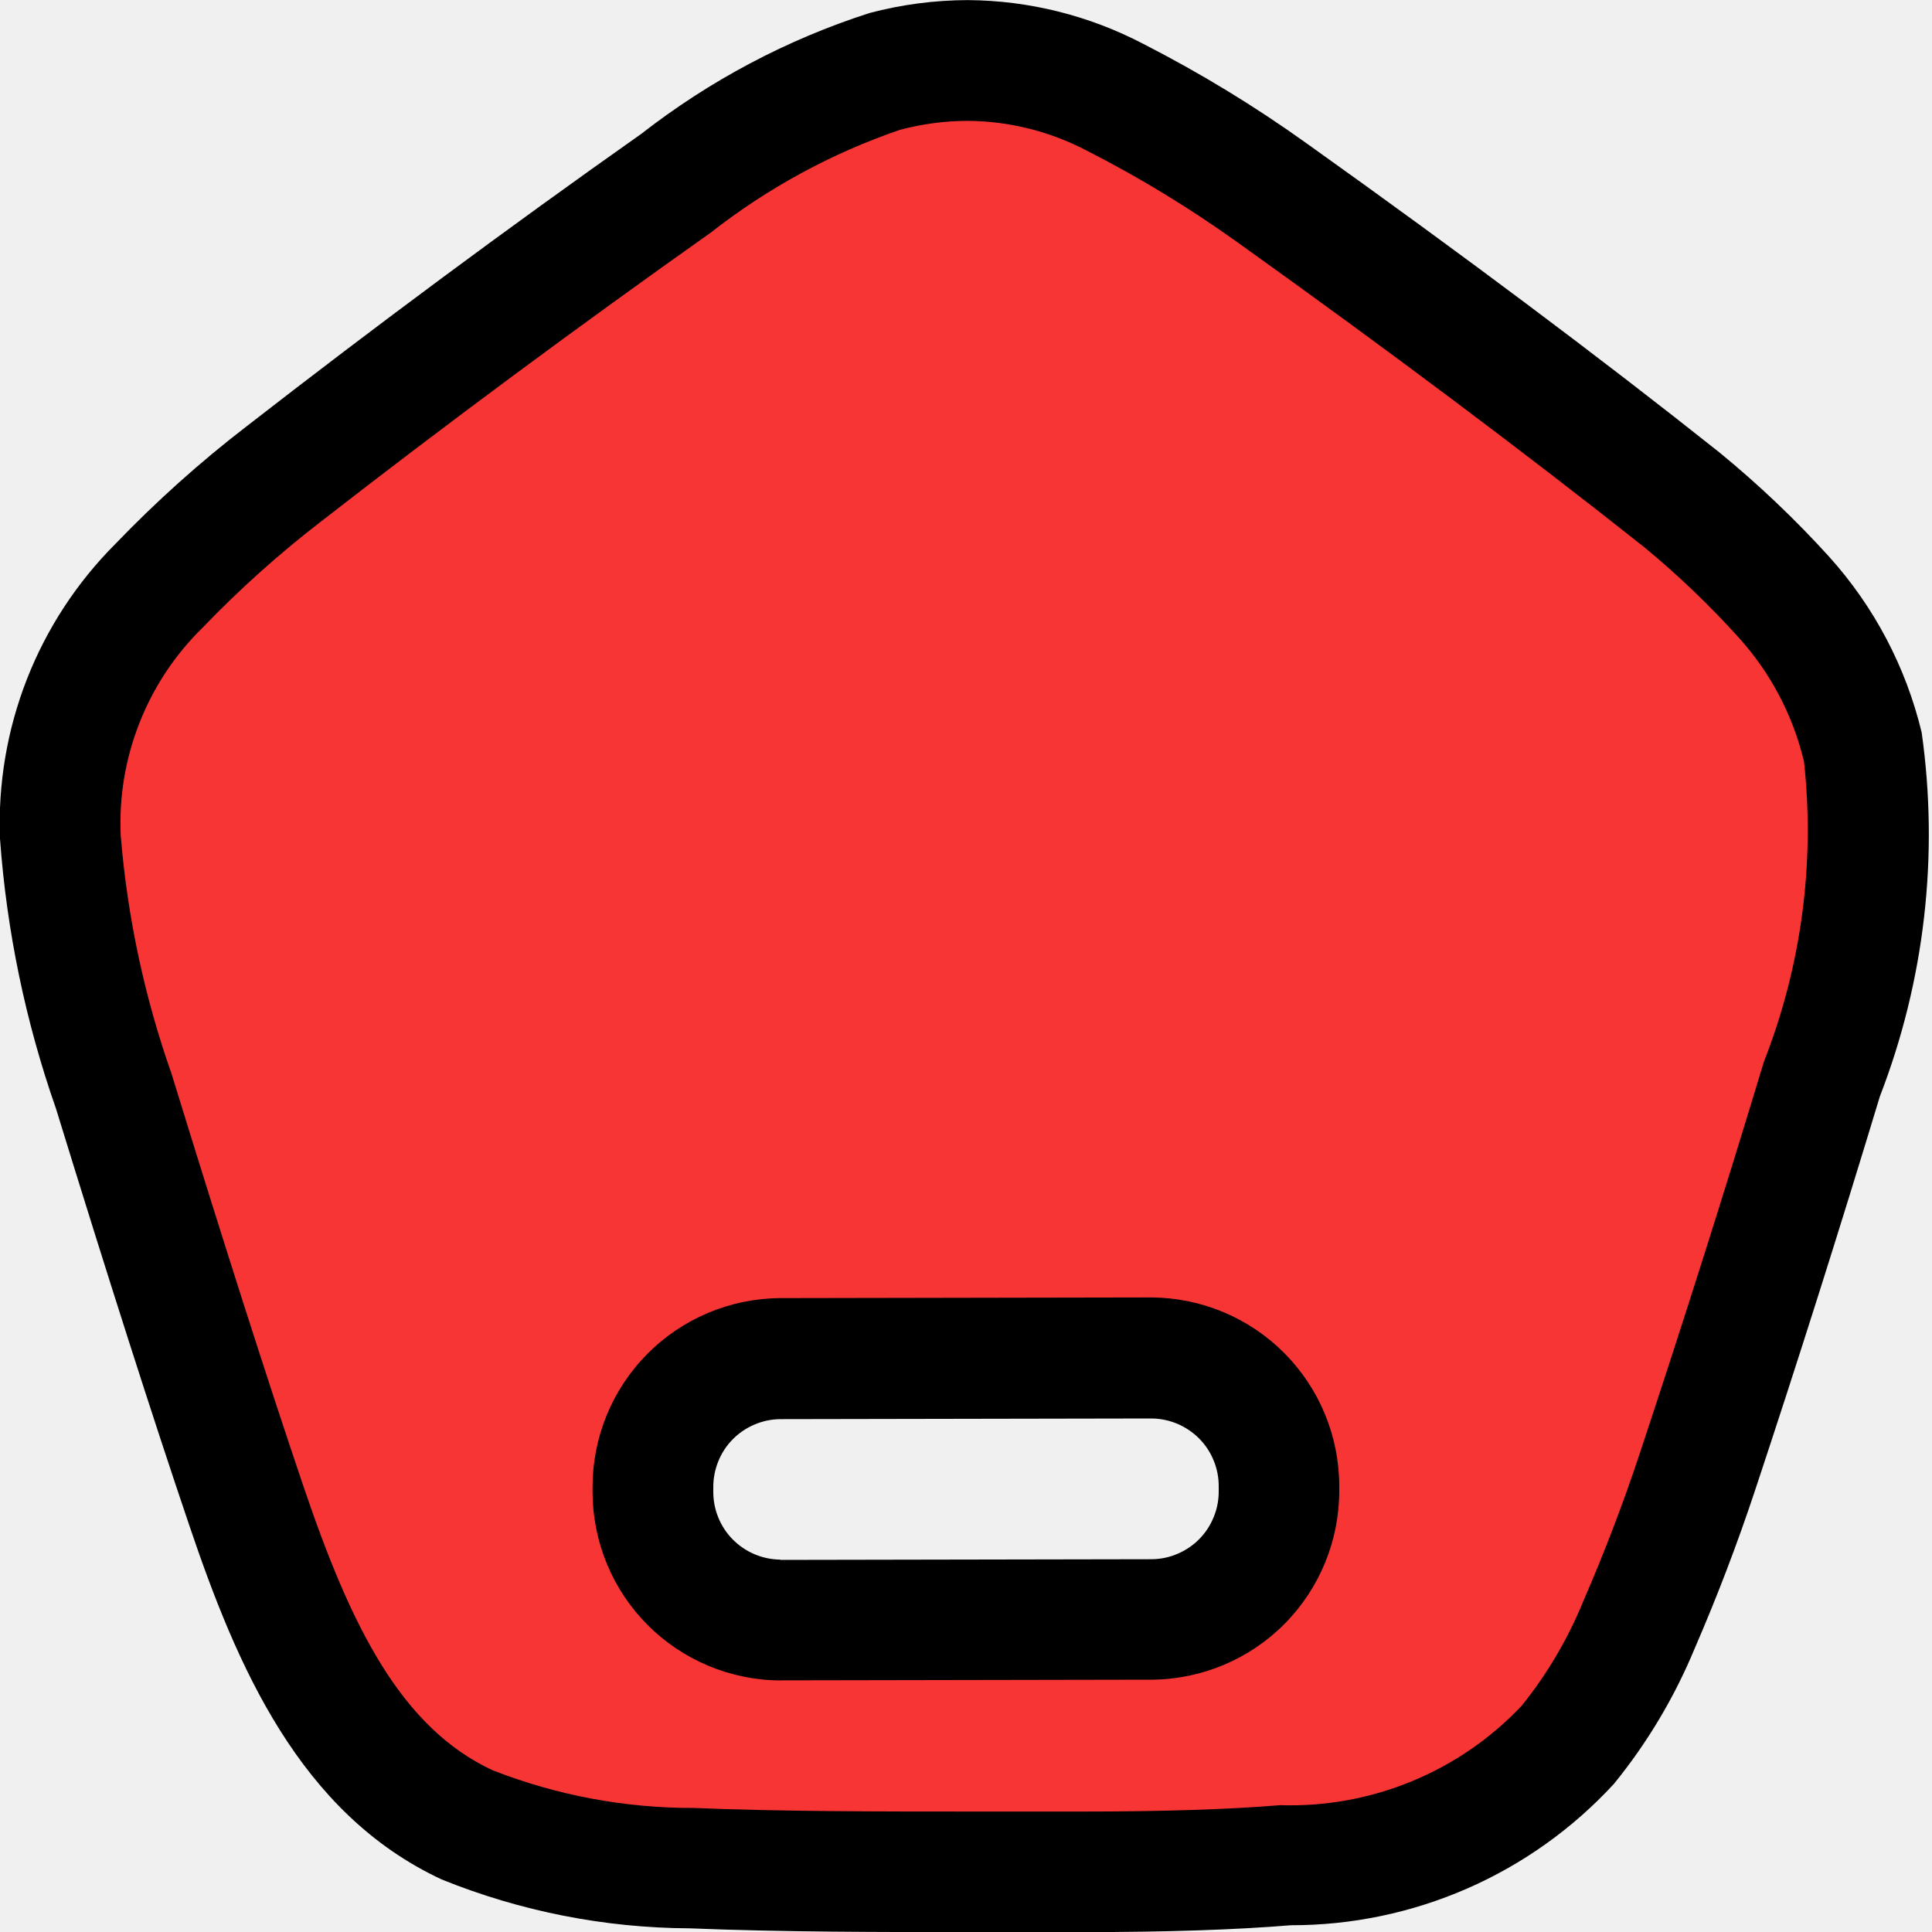
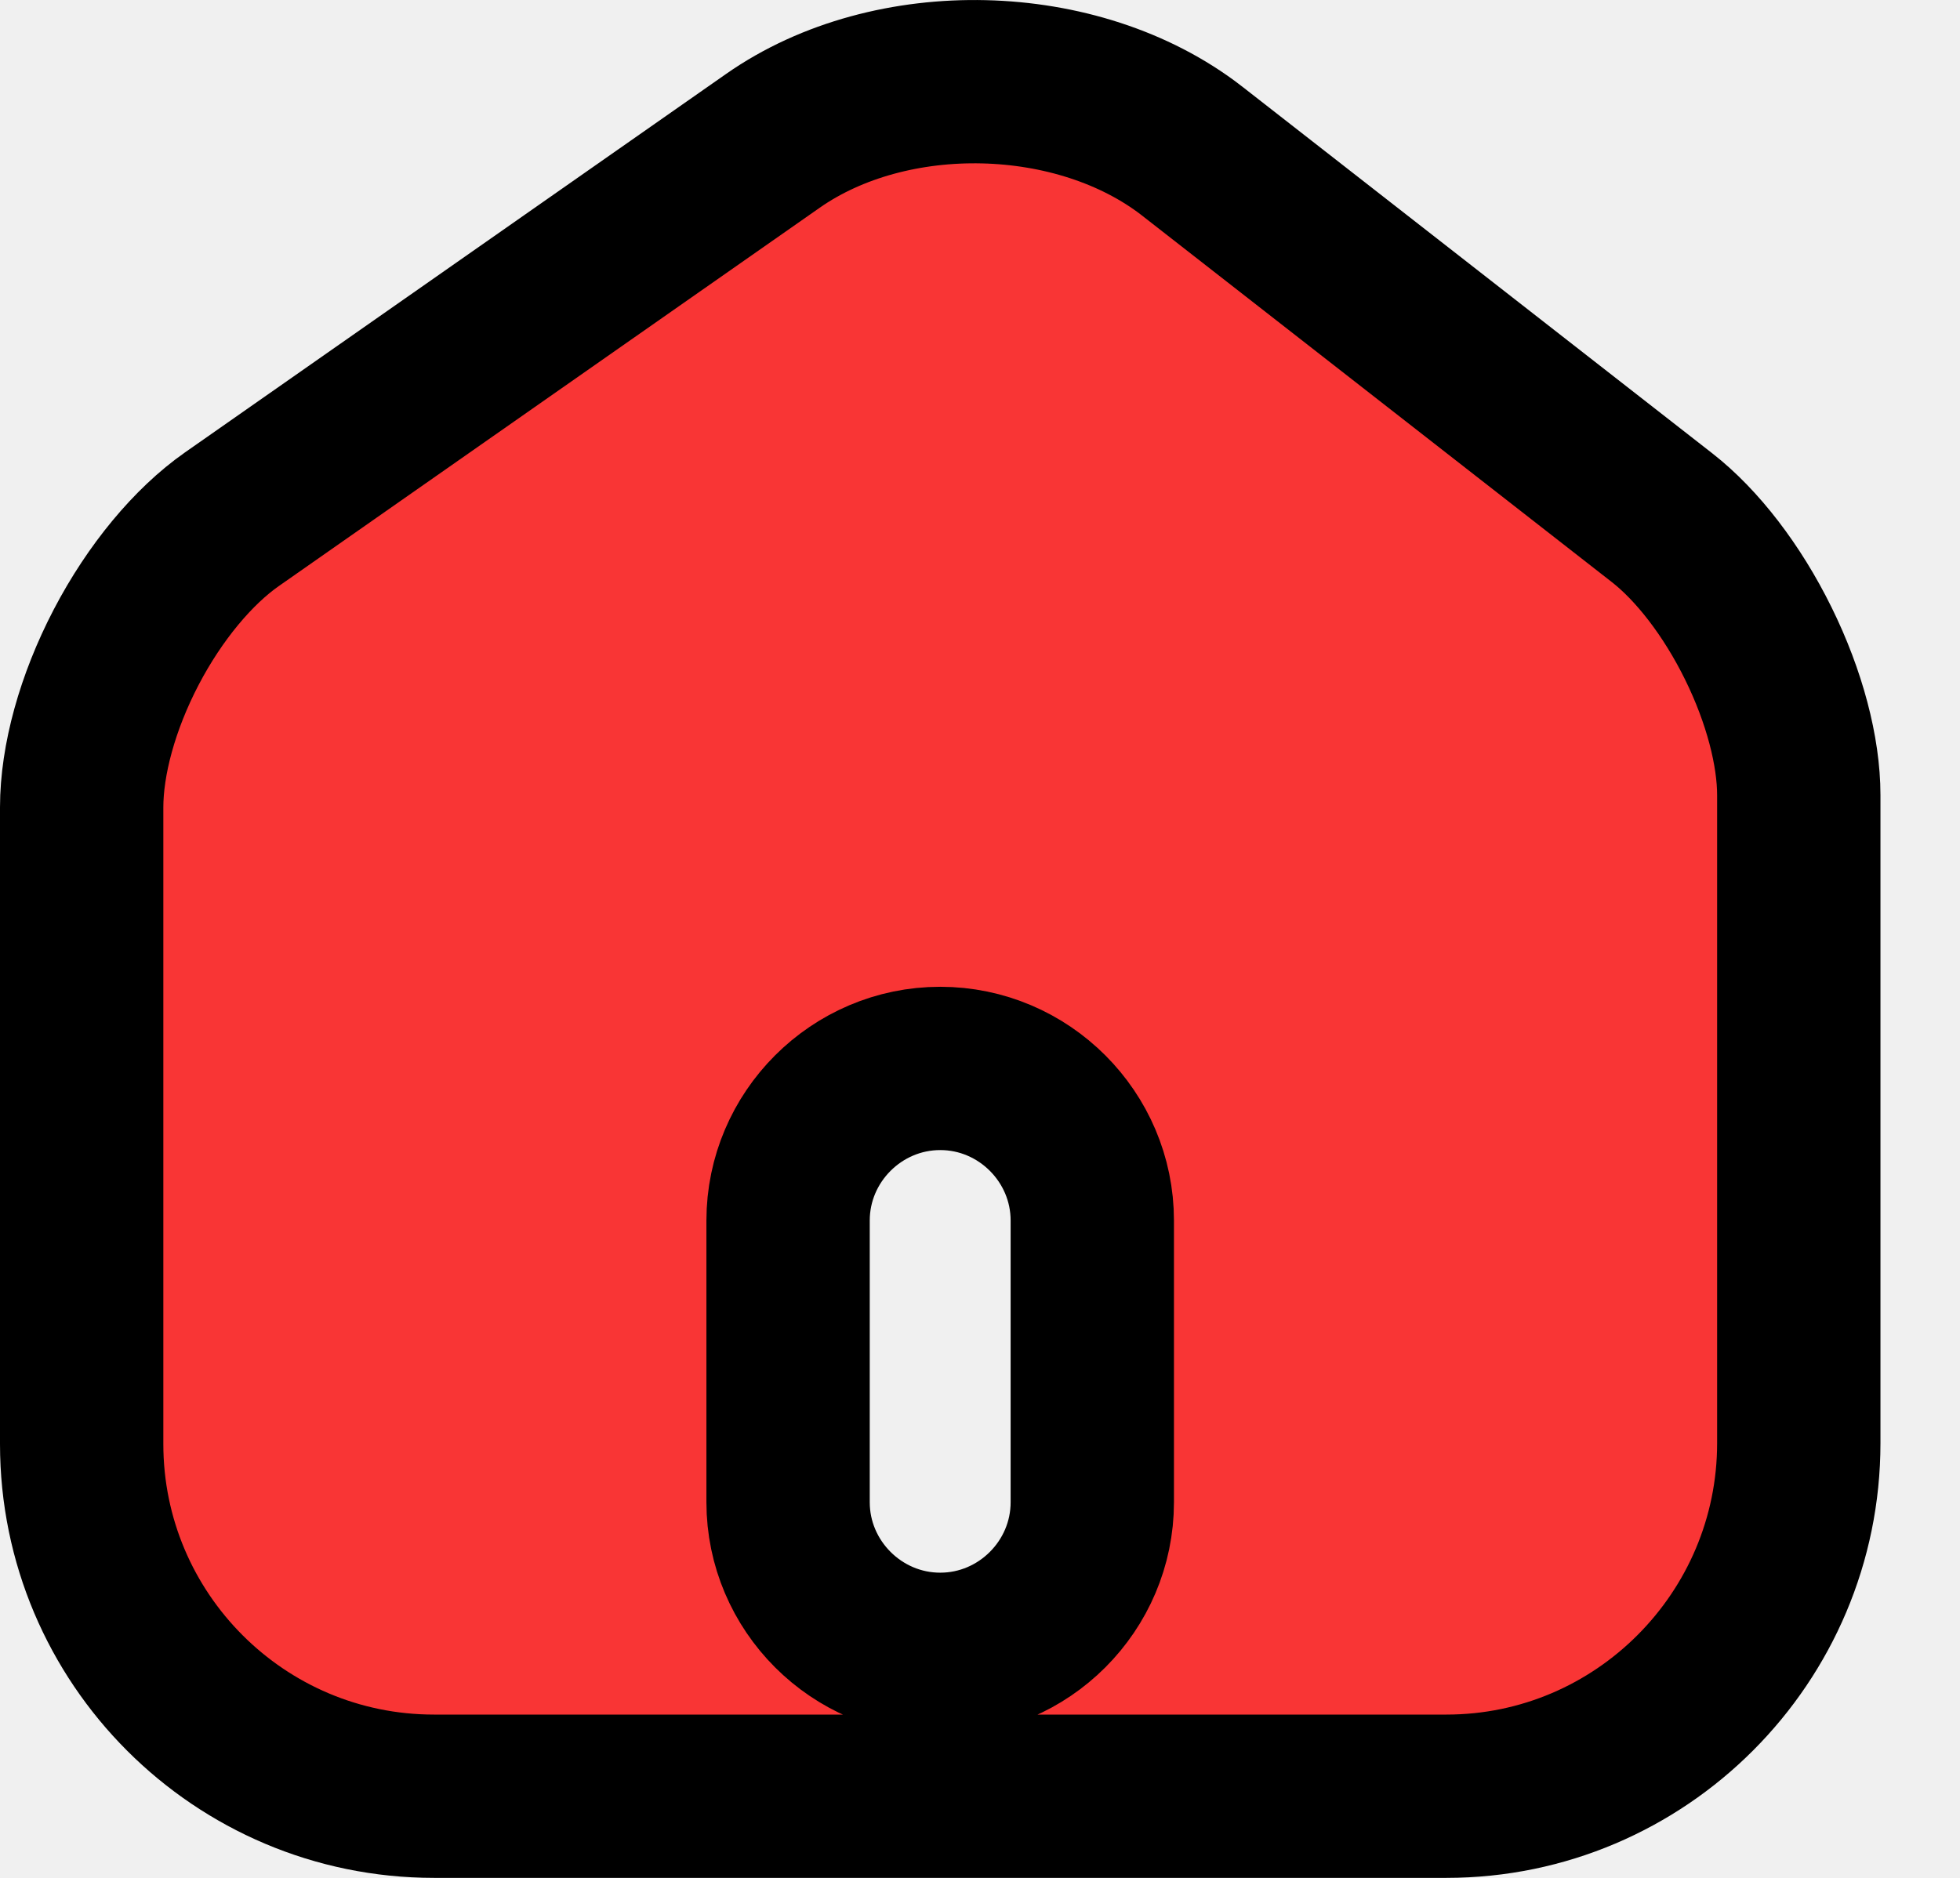
- <svg xmlns="http://www.w3.org/2000/svg" width="20" height="20" viewBox="0 0 20 20" fill="none">
-   <g clip-path="url(#clip0_1287_10)">
-     <path d="M11.13 19.376H10.144C9.061 19.376 8.089 19.376 7.163 19.339C6.366 19.341 5.575 19.189 4.836 18.891C3.557 18.291 2.986 16.876 2.552 15.591C2.173 14.474 1.711 13.028 1.178 11.291C0.881 10.444 0.696 9.562 0.627 8.667C0.607 8.187 0.687 7.707 0.862 7.26C1.037 6.812 1.304 6.406 1.645 6.067C2.046 5.648 2.478 5.261 2.937 4.907C4.262 3.876 5.628 2.864 7 1.901C7.647 1.393 8.377 1 9.158 0.74C9.438 0.666 9.727 0.627 10.017 0.626C10.552 0.629 11.078 0.762 11.551 1.013C12.111 1.299 12.649 1.626 13.16 1.991C14.75 3.127 16.18 4.199 17.408 5.176C17.786 5.485 18.14 5.821 18.469 6.181C18.867 6.621 19.148 7.155 19.286 7.732C19.434 8.896 19.288 10.078 18.861 11.171C18.452 12.525 18.019 13.892 17.574 15.233C17.397 15.765 17.195 16.295 16.974 16.808C16.79 17.26 16.54 17.682 16.233 18.061C15.861 18.463 15.409 18.781 14.906 18.996C14.403 19.211 13.86 19.317 13.313 19.307C12.768 19.353 12.061 19.376 11.213 19.376H11.13ZM8.075 14.062C7.9 14.062 7.727 14.098 7.566 14.167C7.405 14.235 7.26 14.336 7.139 14.462C6.894 14.713 6.757 15.05 6.759 15.401V15.441C6.758 15.792 6.896 16.129 7.144 16.379C7.391 16.628 7.727 16.77 8.078 16.772L11.927 16.765C12.278 16.762 12.614 16.619 12.861 16.369C13.108 16.119 13.245 15.78 13.243 15.429V15.389C13.244 15.038 13.105 14.701 12.858 14.451C12.611 14.202 12.275 14.06 11.924 14.058L8.078 14.065L8.075 14.062Z" fill="#F83535" />
-     <path d="M10.018 1.251C10.455 1.254 10.884 1.364 11.269 1.569C11.802 1.841 12.313 2.153 12.8 2.501C14.381 3.631 15.8 4.696 17.023 5.666C17.371 5.953 17.698 6.266 18 6.601C18.329 6.965 18.561 7.406 18.675 7.884C18.79 8.939 18.647 10.006 18.259 10.993C17.852 12.342 17.42 13.703 16.977 15.039C16.807 15.553 16.611 16.066 16.396 16.562C16.236 16.956 16.02 17.325 15.753 17.657C15.433 17.996 15.045 18.263 14.614 18.44C14.183 18.618 13.719 18.702 13.253 18.687C12.725 18.731 12.035 18.753 11.205 18.753H10.148C9.069 18.753 8.102 18.753 7.186 18.716C6.472 18.718 5.765 18.586 5.1 18.326C4.15 17.884 3.632 16.834 3.144 15.394C2.767 14.283 2.307 12.842 1.775 11.113C1.495 10.319 1.319 9.492 1.25 8.653C1.231 8.254 1.297 7.855 1.444 7.483C1.59 7.111 1.814 6.774 2.1 6.495C2.479 6.1 2.887 5.735 3.32 5.401C4.637 4.376 6 3.369 7.359 2.407C7.947 1.946 8.609 1.586 9.316 1.344C9.544 1.283 9.78 1.252 10.016 1.251M8.078 17.395L11.924 17.388C12.441 17.384 12.936 17.176 13.3 16.808C13.663 16.44 13.866 15.943 13.864 15.426V15.386C13.864 14.869 13.659 14.373 13.295 14.007C12.931 13.641 12.436 13.434 11.919 13.431L8.073 13.438C7.556 13.442 7.061 13.651 6.698 14.019C6.334 14.387 6.132 14.884 6.134 15.401V15.441C6.134 15.958 6.338 16.453 6.702 16.82C7.067 17.186 7.561 17.393 8.078 17.396M10.018 0.001C9.674 0.002 9.332 0.047 9 0.135C8.145 0.41 7.346 0.834 6.638 1.386C5.253 2.363 3.892 3.372 2.553 4.413C2.07 4.784 1.617 5.191 1.195 5.63C0.796 6.029 0.484 6.506 0.278 7.032C0.073 7.557 -0.022 8.119 2.95646e-05 8.683C0.069 9.636 0.264 10.576 0.58 11.478C1.118 13.227 1.578 14.665 1.96 15.792C2.451 17.244 3.1 18.77 4.572 19.456C5.388 19.786 6.26 19.958 7.14 19.962C8.1 20.001 9.114 20.001 10.148 20.001H11.211C12.078 20.001 12.795 19.977 13.364 19.93C13.992 19.931 14.613 19.801 15.188 19.55C15.764 19.298 16.28 18.93 16.706 18.468C17.054 18.041 17.337 17.565 17.547 17.056C17.778 16.523 17.985 15.98 18.168 15.429C18.617 14.076 19.047 12.716 19.46 11.351C19.924 10.152 20.073 8.855 19.893 7.582C19.73 6.905 19.401 6.28 18.935 5.763C18.584 5.376 18.204 5.015 17.8 4.684C16.557 3.696 15.132 2.629 13.526 1.484C12.989 1.099 12.425 0.756 11.837 0.455C11.275 0.161 10.652 0.005 10.018 0.001ZM8.078 16.145C7.986 16.144 7.895 16.125 7.81 16.089C7.726 16.053 7.649 16.001 7.584 15.935C7.52 15.87 7.469 15.792 7.435 15.707C7.4 15.621 7.383 15.53 7.384 15.438V15.401C7.383 15.309 7.4 15.217 7.434 15.132C7.468 15.046 7.518 14.968 7.583 14.902C7.647 14.836 7.724 14.784 7.808 14.748C7.893 14.711 7.984 14.692 8.076 14.691L11.922 14.684C12.014 14.685 12.105 14.704 12.19 14.74C12.274 14.776 12.351 14.828 12.416 14.894C12.48 14.959 12.531 15.037 12.565 15.122C12.6 15.208 12.617 15.299 12.616 15.391V15.431C12.617 15.523 12.601 15.615 12.566 15.7C12.532 15.786 12.482 15.864 12.417 15.93C12.353 15.996 12.276 16.048 12.192 16.084C12.107 16.121 12.016 16.14 11.924 16.141L8.078 16.148V16.145Z" fill="black" />
-   </g>
-   <defs>
-     <clipPath id="clip0_1287_10">
-       <rect width="20" height="20" fill="white" />
-     </clipPath>
-   </defs>
+ <svg xmlns="http://www.w3.org/2000/svg" width="24" height="23" viewBox="0 0 24 23" fill="none">
+   <path d="M9.464 1.725L9.464 1.725C10.911 0.712 13.2 0.769 14.591 1.845C14.591 1.845 14.592 1.846 14.592 1.846L20.352 6.341L20.352 6.341C20.78 6.675 21.208 7.226 21.53 7.88C21.853 8.535 22.026 9.206 22.026 9.739V17.675C22.026 20.058 20.09 22 17.712 22H5.314C2.933 22 1 20.067 1 17.686V9.889C1 9.311 1.192 8.604 1.545 7.927C1.898 7.251 2.368 6.69 2.839 6.36L9.464 1.725ZM9.65 18.399C9.65 19.423 10.489 20.262 11.513 20.262C12.537 20.262 13.375 19.423 13.375 18.399V14.949C13.375 13.925 12.537 13.086 11.513 13.086C10.489 13.086 9.65 13.925 9.65 14.949V18.399Z" fill="#F93535" stroke="black" stroke-width="2" />
</svg>
